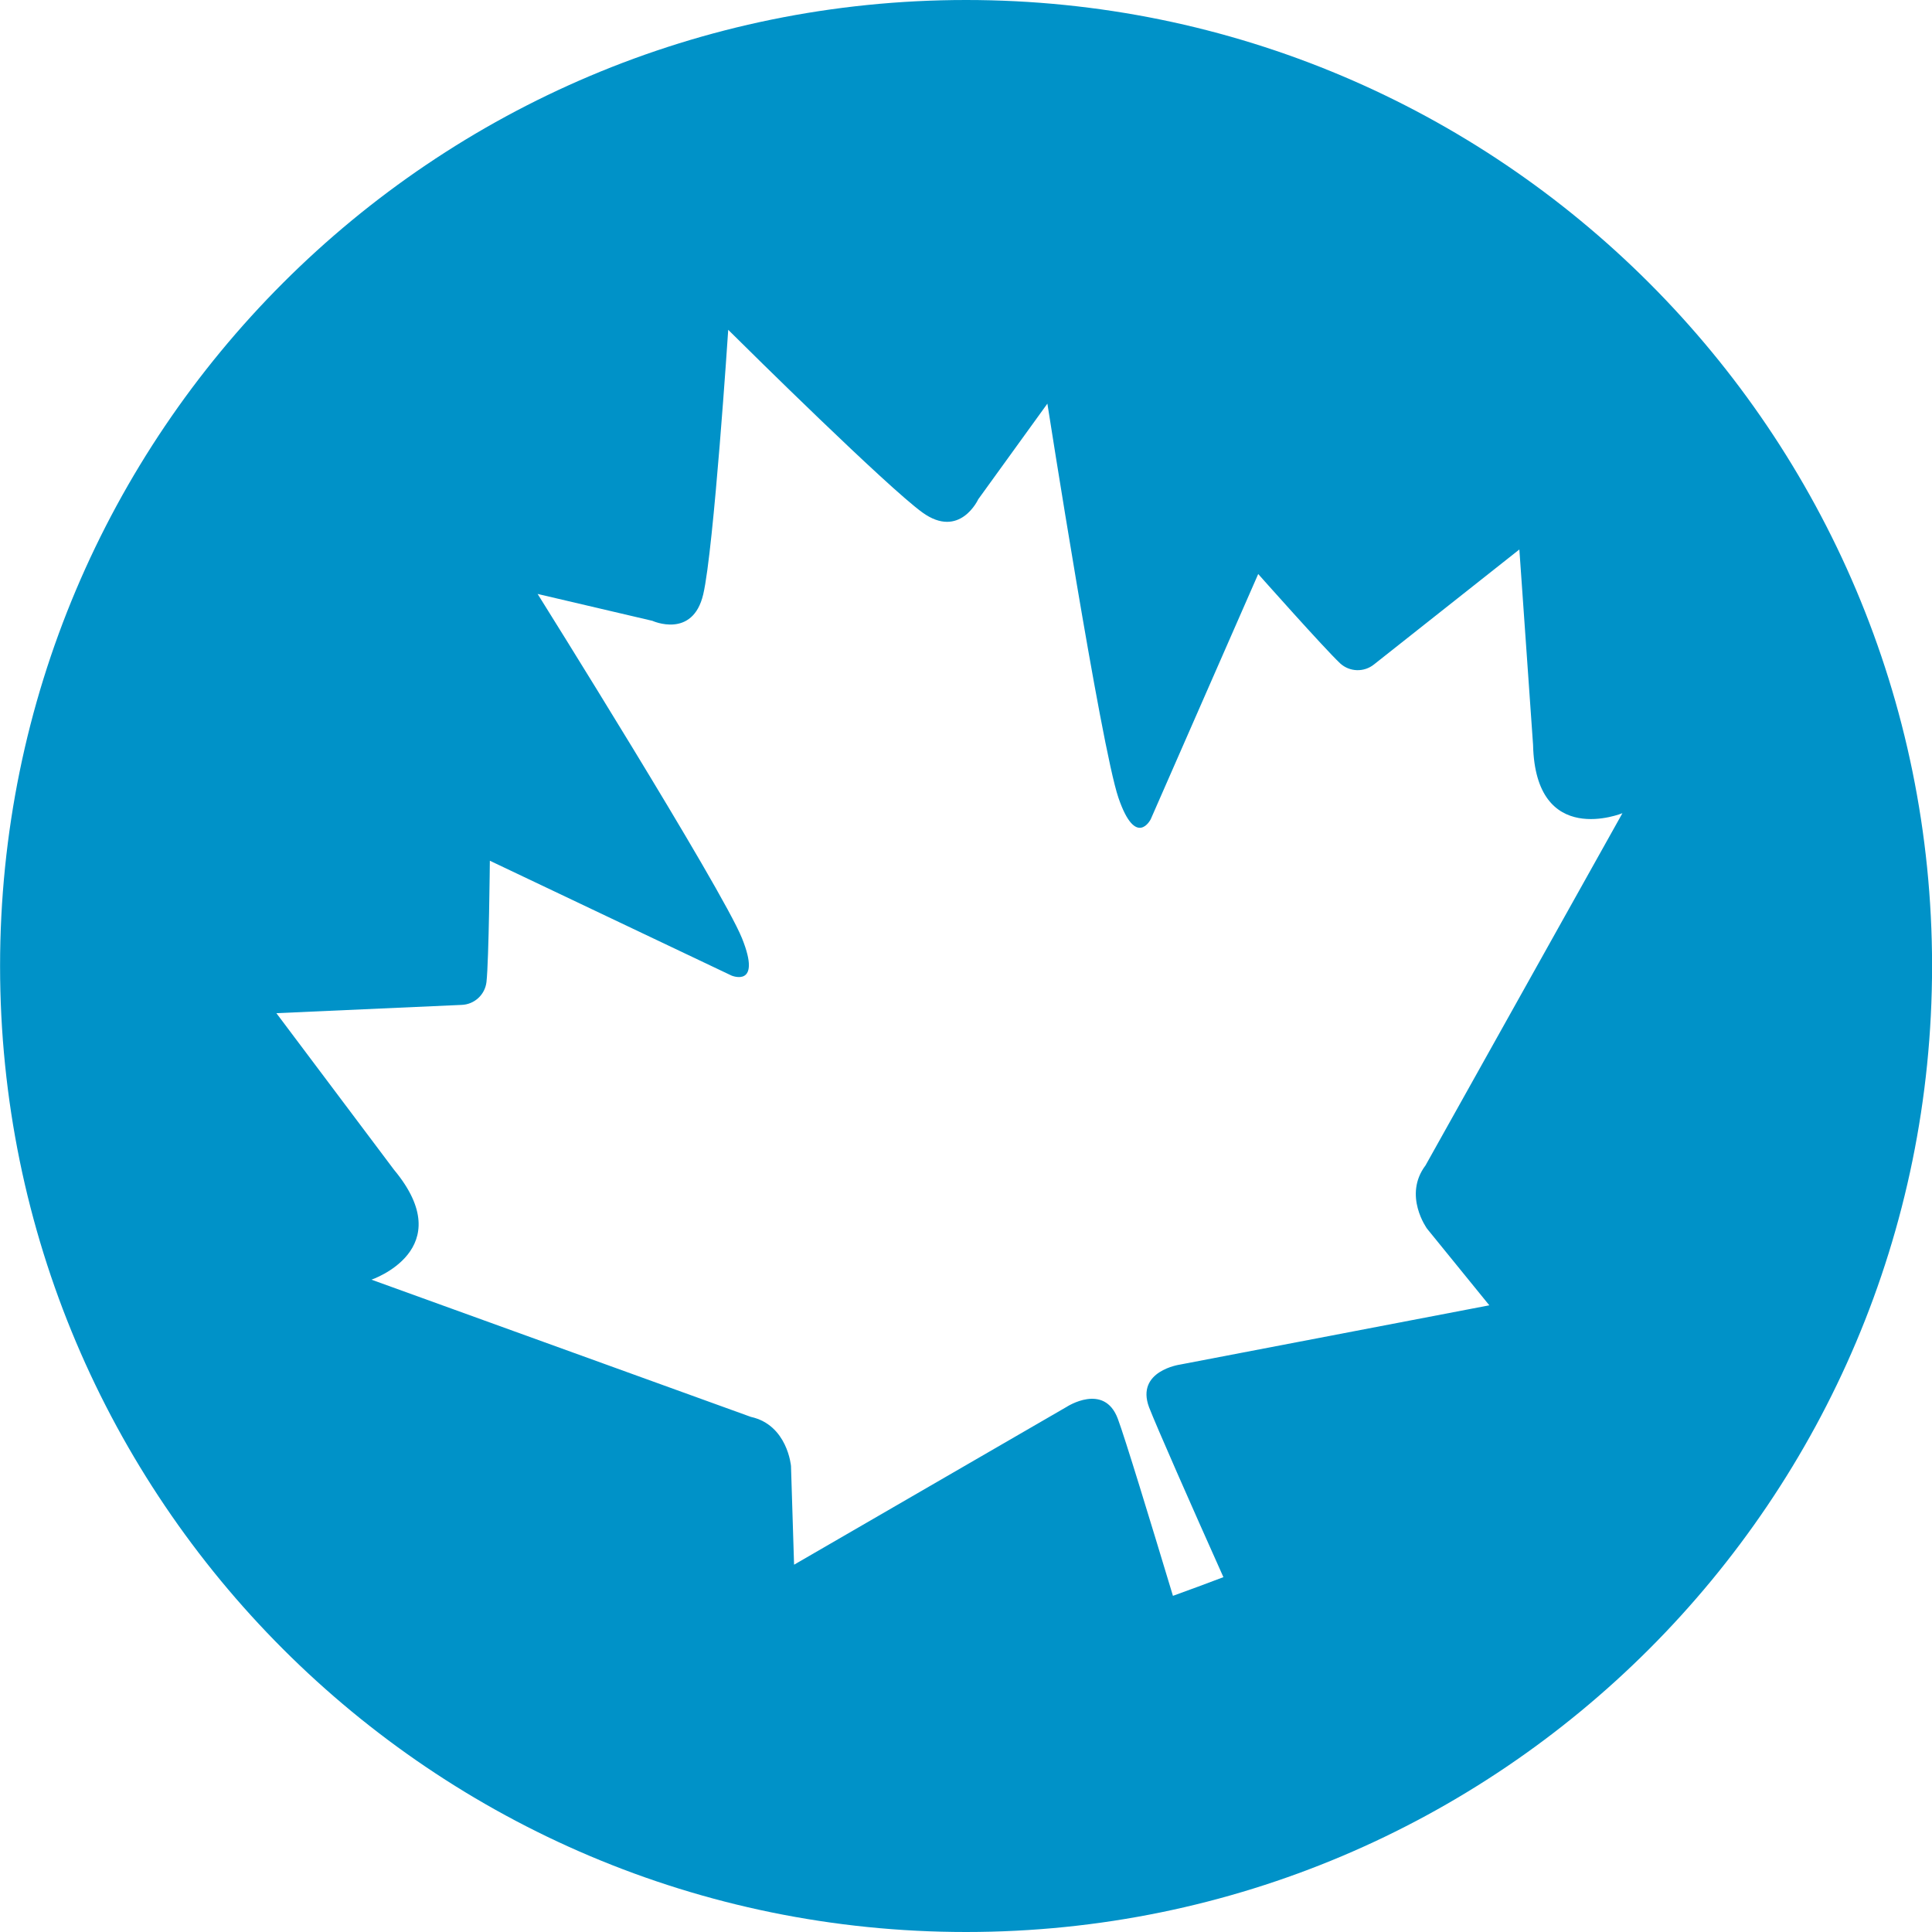
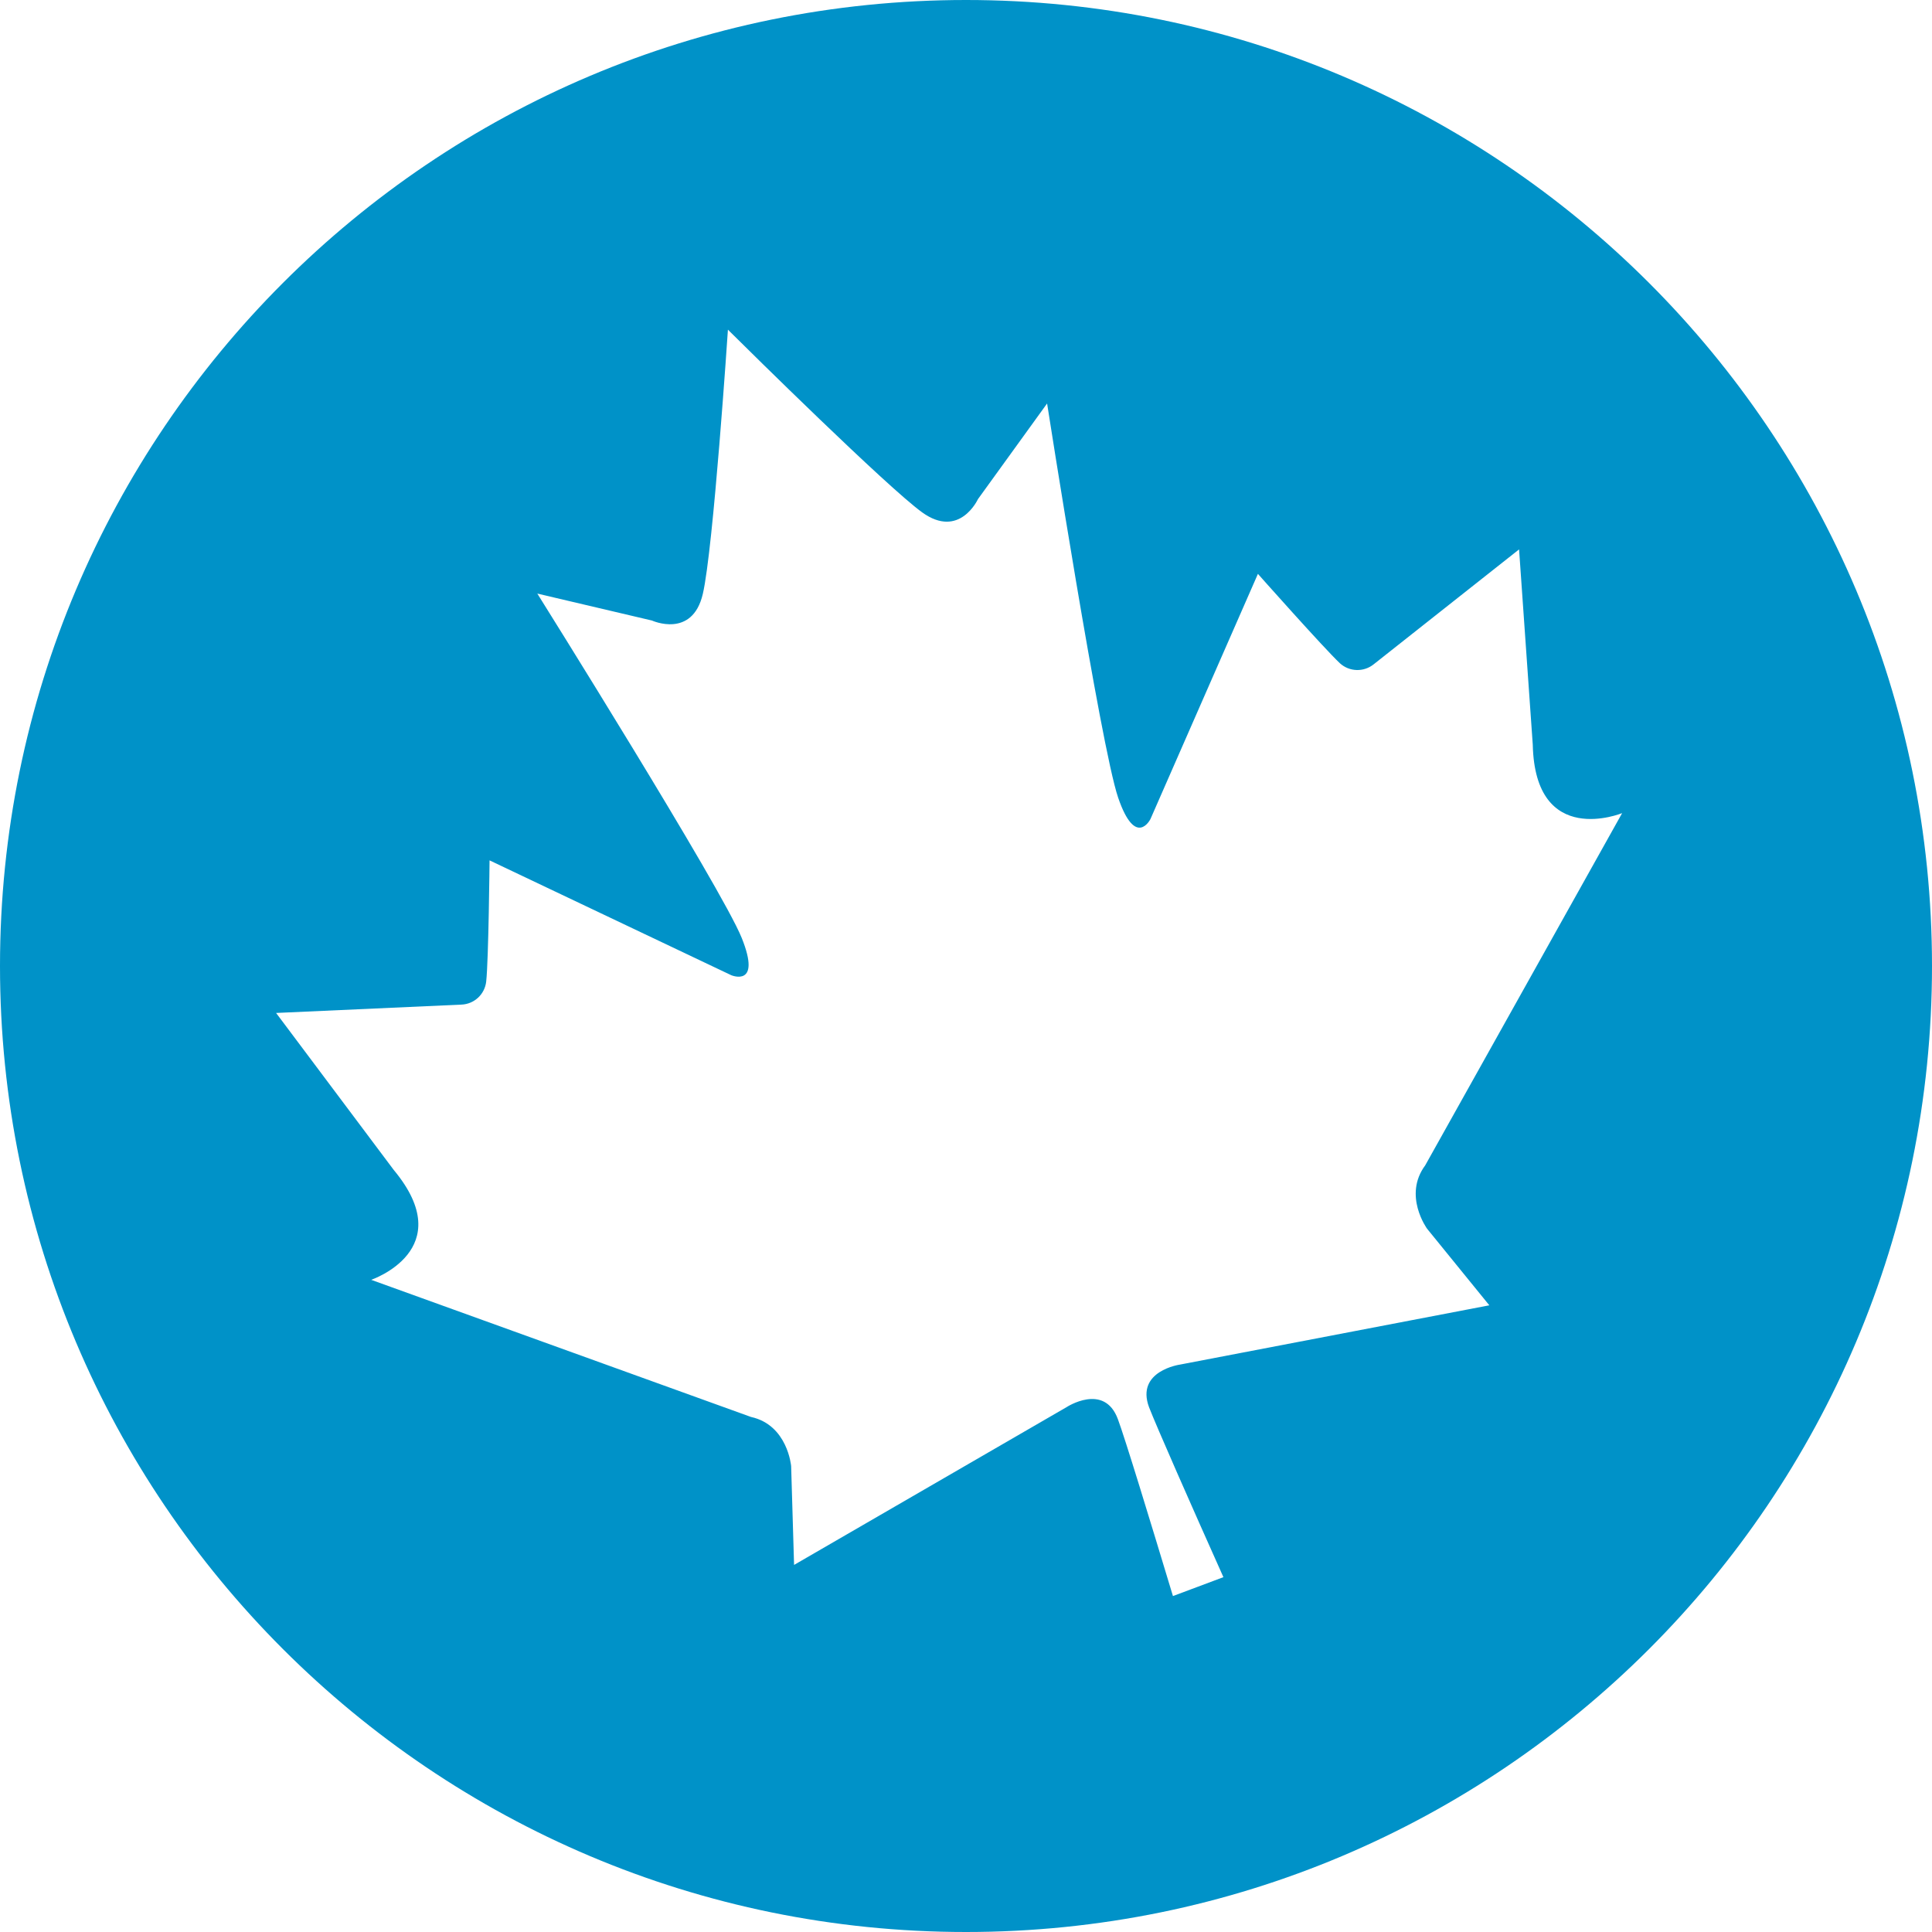
<svg xmlns="http://www.w3.org/2000/svg" viewBox="0 0 263.74 263.74">
-   <path d="M209.57,172.15A131.87,131.87,0,1,0,341.44,304,131.87,131.87,0,0,0,209.57,172.15ZM272.5,339.88l8.5,10.46-42.22,8.09s-6.09.85-4.23,5.83c1,2.58,5.74,13.35,10.15,23.19l-3.44,1.29L237.81,390c-3.12-10.33-6.56-21.6-7.52-24.16-1.86-5-7-1.63-7-1.63l-37.2,21.54-0.42-13.47s-0.47-5.61-5.48-6.71l-51.79-18.73s12.14-4.11,3.08-15l-16.06-21.38,25.29-1.13a3.54,3.54,0,0,0,3.39-3.13c0.33-3,.46-16.55.46-16.55l33,15.68s4.18,1.75,1.42-5.1-27.9-47-27.9-47l15.67,3.67s5.5,2.51,6.94-3.62,3.41-36.11,3.41-36.11l0.27,0.27c2.44,2.43,21.46,21.21,26.24,24.67,5.11,3.69,7.62-1.8,7.62-1.8l9.44-13.06s7.31,46.83,9.7,53.81,4.41,2.92,4.41,2.92l14.67-33.47s9,10.14,11.19,12.2a3.55,3.55,0,0,0,4.62.14l19.84-15.69,1.87,26.66c0.32,14.2,12.2,9.34,12.2,9.34l-26.88,48.08C269.19,335.35,272.5,339.88,272.5,339.88Z" transform="translate(-77.69 -172.15)" fill="#0092c8" />
+   <path d="M131.87,0A131.87,131.87,0,1,0,263.74,131.87,131.87,131.87,0,0,0,131.87,0Zm62.94,167.73,8.5,10.46-42.22,8.09s-6.09.85-4.23,5.83c1,2.58,5.74,13.35,10.15,23.19l-3.44,1.29-3.45,1.29c-3.12-10.33-6.56-21.6-7.52-24.16-1.86-5-7-1.63-7-1.63l-37.2,21.54L108,200.14s-0.47-5.61-5.48-6.71L50.67,174.71s12.14-4.11,3.08-15L37.69,138.28,63,137.14A3.54,3.54,0,0,0,66.37,134c0.33-3,.46-16.55.46-16.55l33,15.68s4.18,1.75,1.42-5.1-27.9-47-27.9-47L89,84.71s5.5,2.51,6.94-3.62S99.37,45,99.37,45l0.27,0.27c2.44,2.43,21.46,21.21,26.24,24.67,5.11,3.69,7.62-1.8,7.62-1.8l9.44-13.06s7.31,46.83,9.7,53.81,4.41,2.92,4.41,2.92l14.67-33.47s9,10.14,11.19,12.2a3.55,3.55,0,0,0,4.62.14L207.37,75l1.87,26.66c0.32,14.2,12.2,9.34,12.2,9.34l-26.88,48.08C191.5,163.2,194.81,167.73,194.81,167.73Z" fill="#0092c8" />
</svg>
